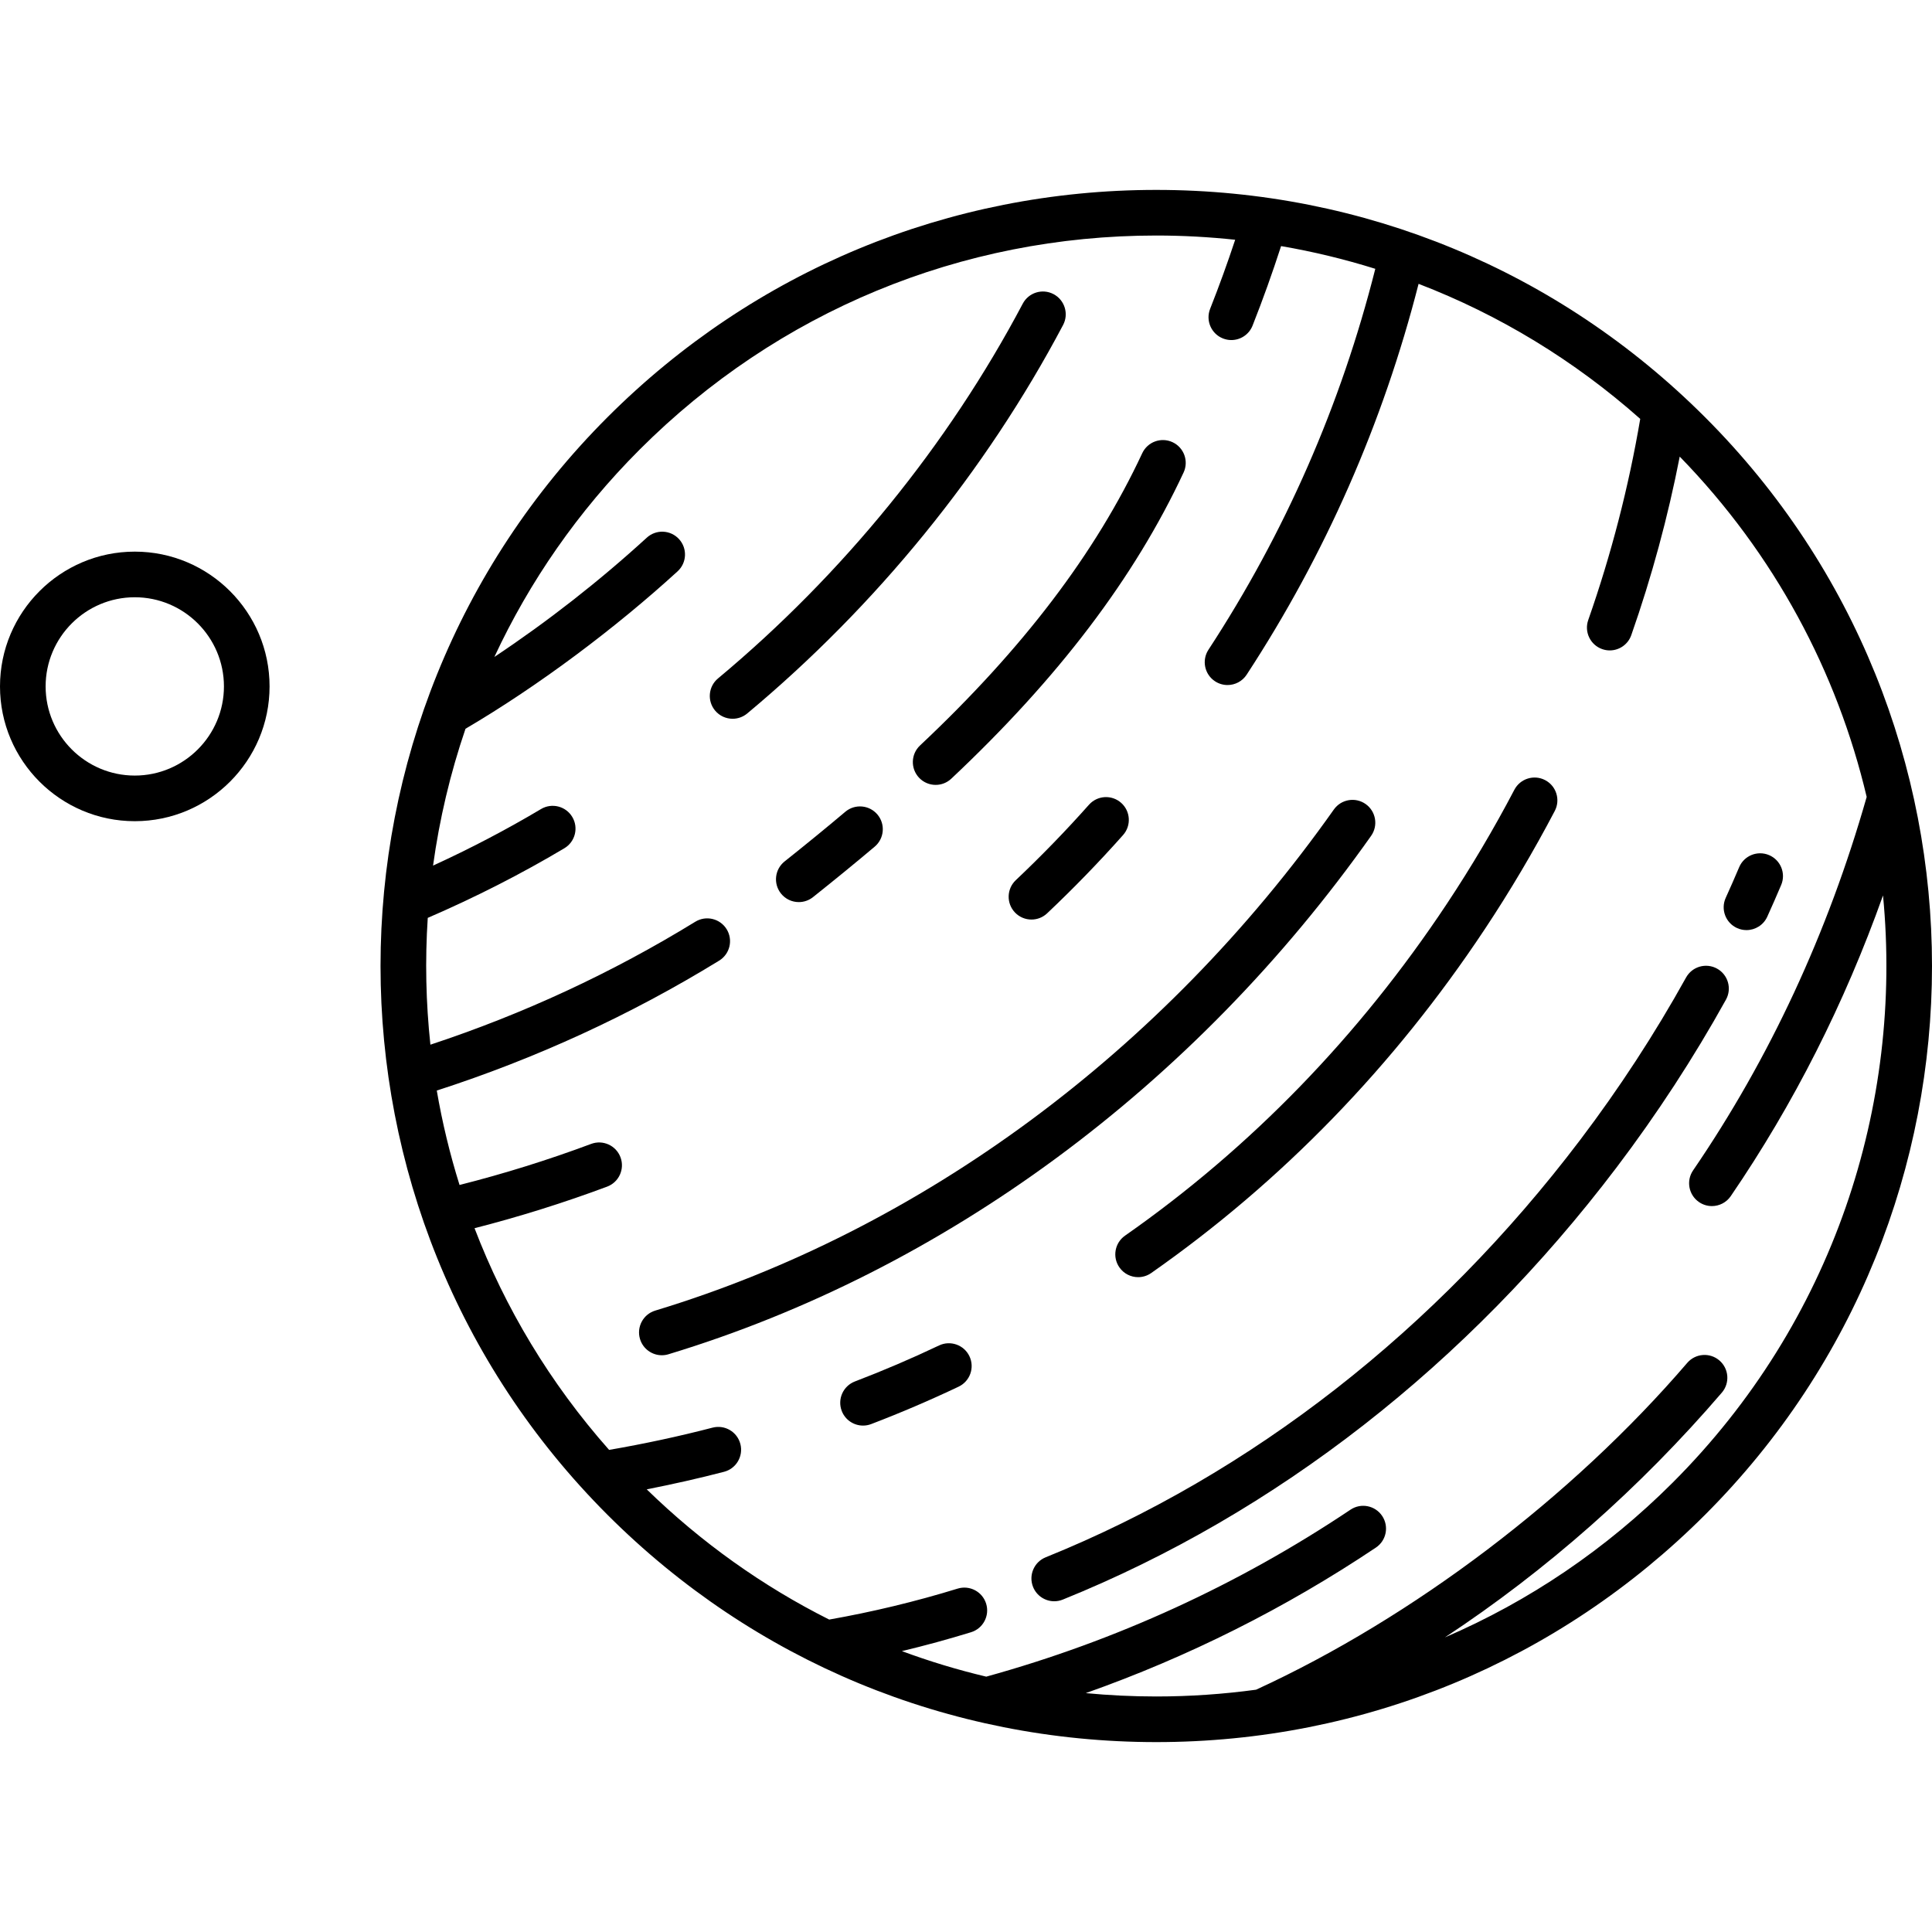
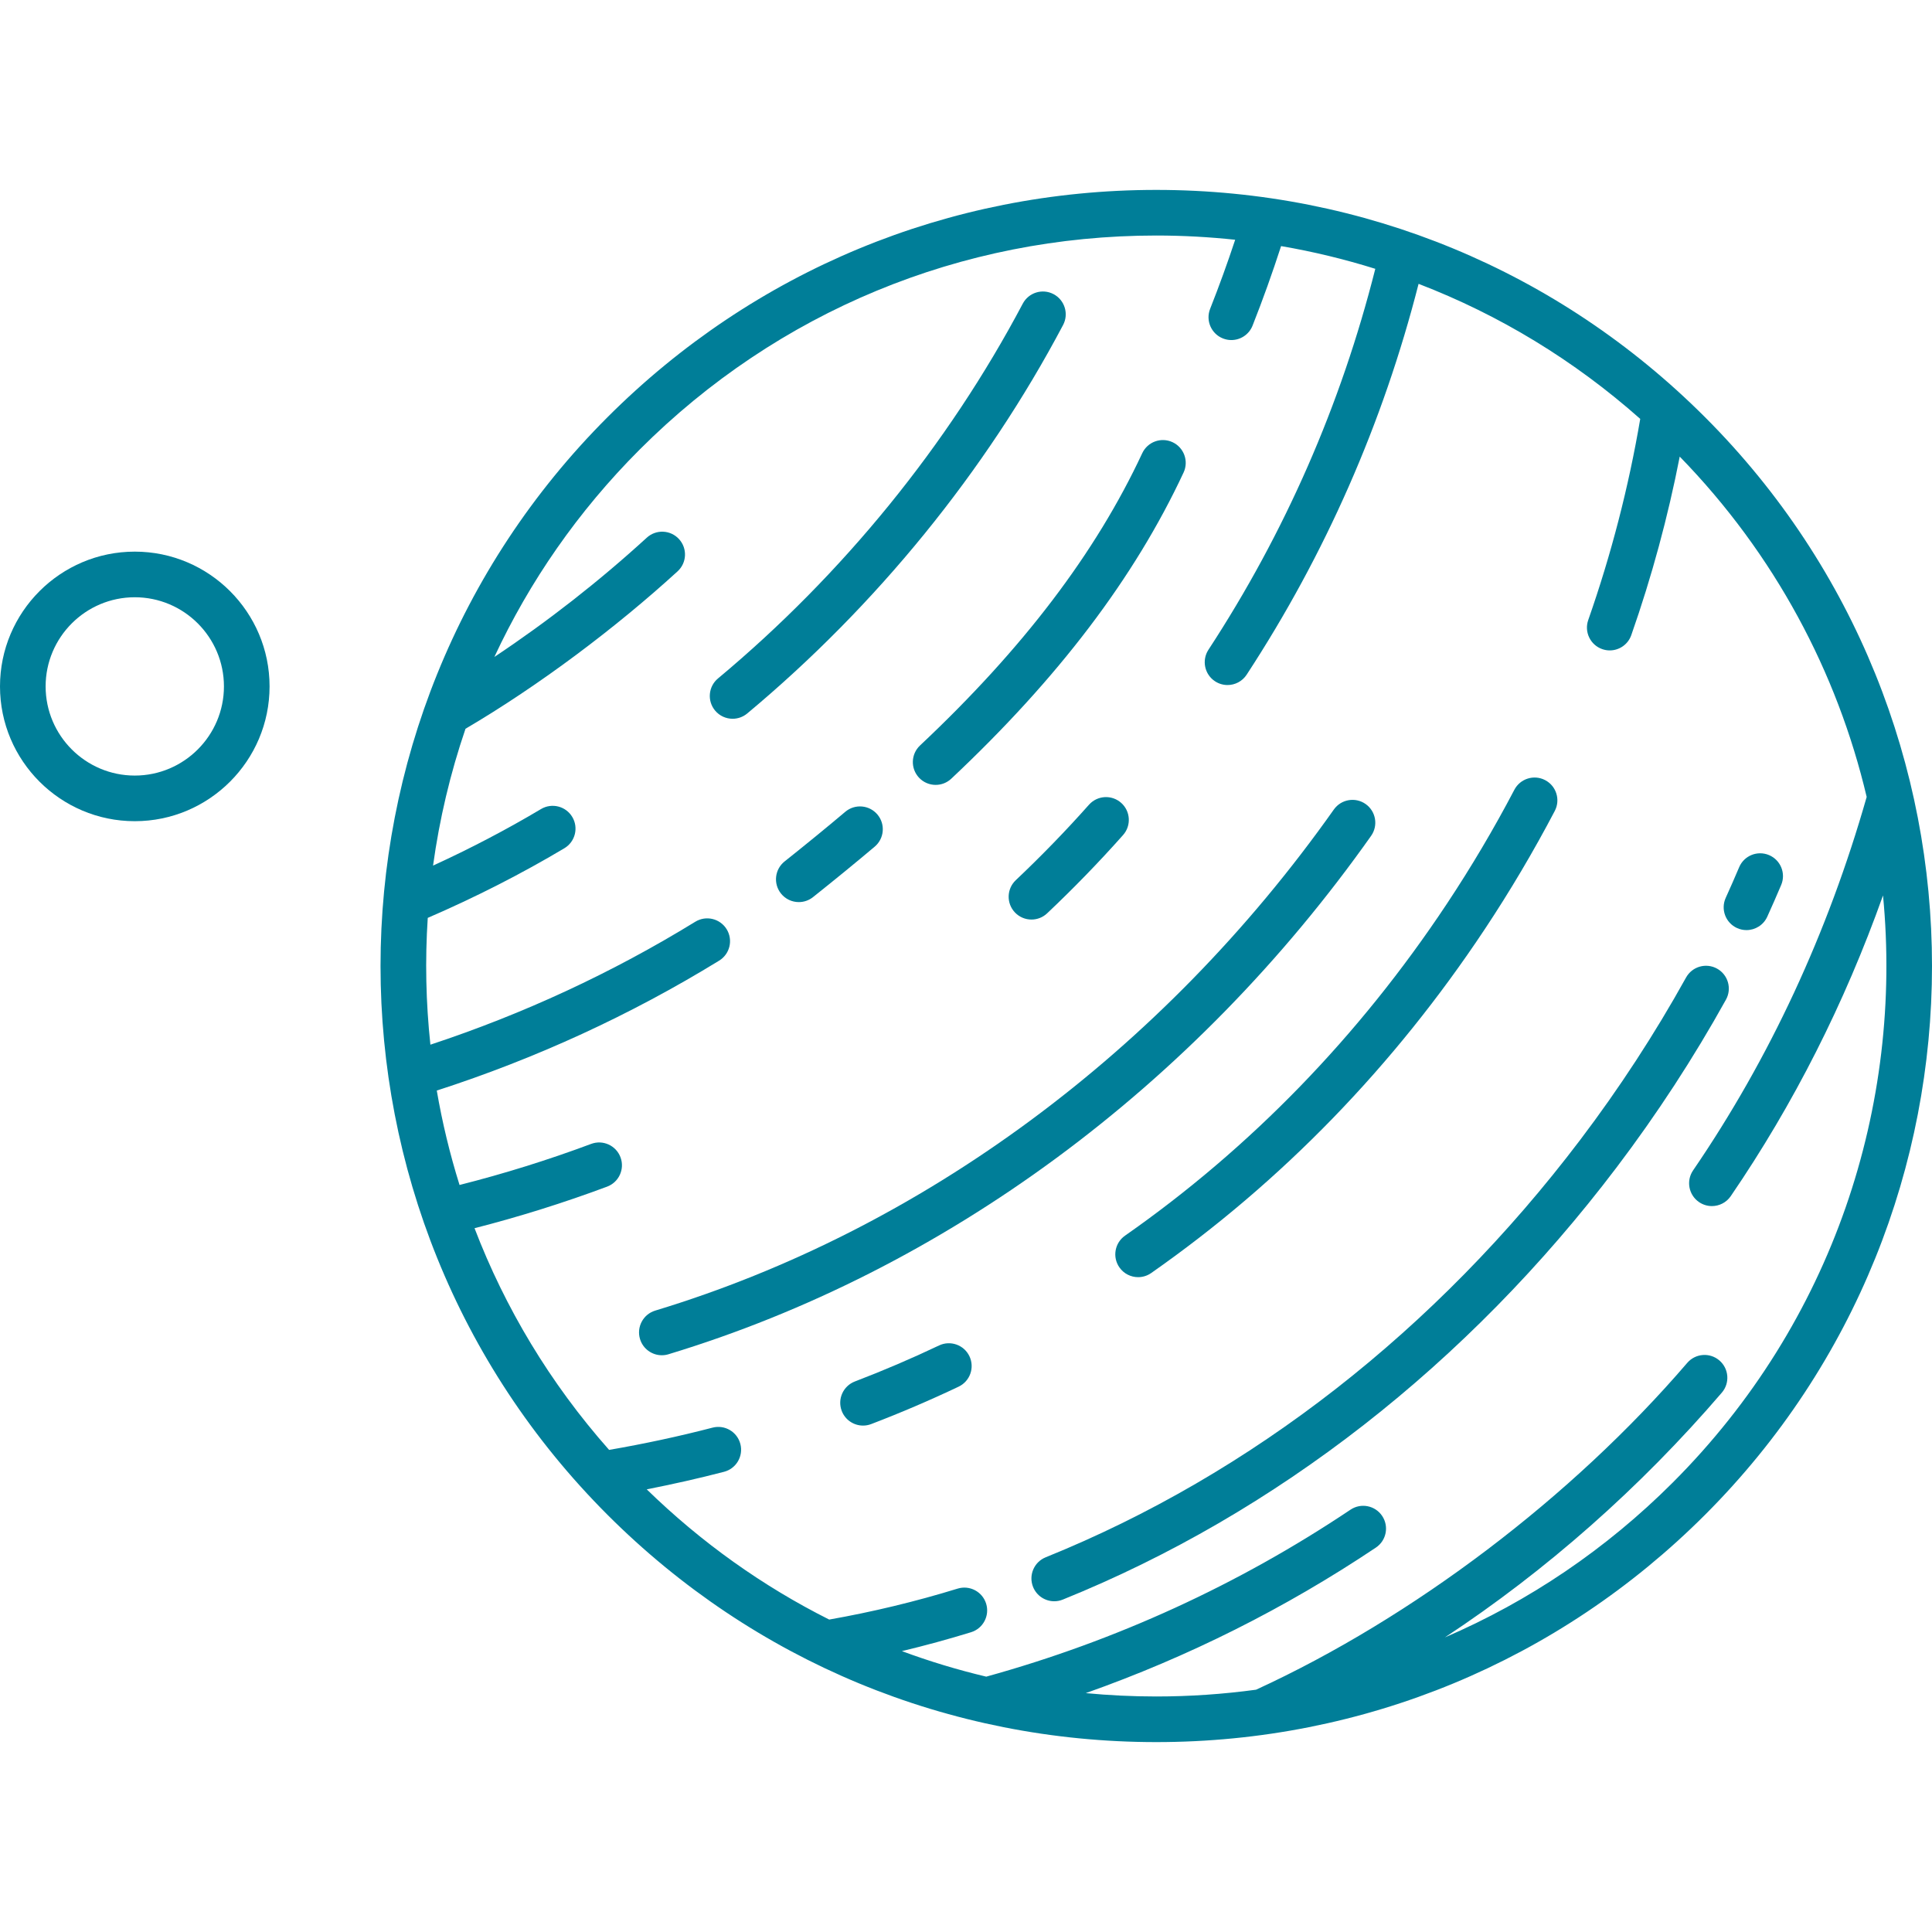
<svg xmlns="http://www.w3.org/2000/svg" version="1.1" id="Capa_1" x="0px" y="0px" viewBox="0 0 338.767 338.767" style="enable-background:new 0 0 338.767 338.767;" xml:space="preserve">
  <g>
-     <path d="M298.973,73.157c-25.702-25.703-59.877-39.858-96.227-39.858s-70.523,14.155-96.227,39.858   c-53.06,53.06-53.06,139.394,0,192.454c25.703,25.703,59.877,39.858,96.227,39.858s70.524-14.155,96.227-39.858   C352.032,212.55,352.032,126.216,298.973,73.157z M293.316,259.953c-11.681,11.681-25.225,20.819-39.956,27.156   c17.744-11.698,34.215-26.208,48.558-42.92c1.438-1.676,1.246-4.202-0.43-5.64c-1.678-1.44-4.202-1.247-5.641,0.43   c-20.23,23.57-48.084,44.664-75.601,57.302c-5.753,0.781-11.595,1.188-17.501,1.188c-4.154,0-8.276-0.2-12.359-0.589   c17.939-6.343,34.995-14.887,50.872-25.52c1.836-1.229,2.327-3.714,1.098-5.549c-1.229-1.835-3.712-2.328-5.549-1.098   c-19.625,13.143-41.113,22.987-63.873,29.279c-5.029-1.193-9.966-2.688-14.791-4.477c4.071-0.974,8.123-2.079,12.128-3.313   c2.111-0.651,3.296-2.89,2.645-5.001c-0.649-2.11-2.89-3.294-5-2.645c-7.405,2.282-14.973,4.095-22.518,5.427   c-11.638-5.838-22.419-13.502-31.997-22.834c4.553-0.896,9.091-1.914,13.555-3.076c2.138-0.556,3.421-2.74,2.864-4.878   c-0.555-2.138-2.736-3.42-4.878-2.864c-5.959,1.55-12.05,2.85-18.137,3.902c-10.388-11.731-18.255-24.923-23.597-38.872   c7.844-2.009,15.644-4.451,23.246-7.289c2.069-0.772,3.121-3.077,2.348-5.146c-0.772-2.069-3.079-3.122-5.146-2.348   c-7.545,2.817-15.292,5.233-23.078,7.202c-1.7-5.44-3.033-10.971-3.992-16.555c17.341-5.604,33.99-13.242,49.518-22.786   c1.882-1.157,2.47-3.62,1.313-5.502c-1.158-1.881-3.62-2.47-5.503-1.313c-14.584,8.964-30.193,16.189-46.445,21.555   c-0.793-7.386-0.95-14.826-0.465-22.234c8.314-3.591,16.365-7.688,23.955-12.209c1.897-1.13,2.521-3.585,1.39-5.483   c-1.13-1.898-3.585-2.521-5.483-1.39c-6.041,3.597-12.387,6.918-18.932,9.917c1.118-8.127,3.015-16.165,5.69-23.995   c12.924-7.601,26.339-17.69,37.186-27.603c1.631-1.49,1.745-4.02,0.255-5.651c-1.491-1.632-4.021-1.745-5.651-0.254   c-8.4,7.676-17.365,14.679-26.729,20.916c6.137-13.178,14.632-25.519,25.492-36.379c24.192-24.192,56.357-37.516,90.57-37.516   c4.656,0,9.271,0.255,13.836,0.743c-1.347,4.072-2.817,8.13-4.393,12.113c-0.813,2.054,0.193,4.378,2.248,5.191   c0.482,0.191,0.98,0.282,1.471,0.282c1.593,0,3.099-0.958,3.721-2.529c1.813-4.582,3.485-9.26,5.002-13.947   c5.613,0.961,11.128,2.297,16.52,3.984c-6.004,23.81-15.831,46.266-29.255,66.792c-1.209,1.849-0.69,4.328,1.158,5.537   c0.676,0.442,1.435,0.653,2.186,0.653c1.305,0,2.584-0.638,3.352-1.811c13.785-21.077,23.913-44.115,30.148-68.536   c14.147,5.434,27.287,13.409,38.866,23.679c-2.015,11.874-5.07,23.73-9.118,35.272c-0.731,2.084,0.365,4.367,2.45,5.099   c0.438,0.154,0.885,0.227,1.324,0.227c1.651,0,3.197-1.03,3.774-2.677c3.599-10.259,6.438-20.76,8.495-31.309   c16.699,17.153,27.627,37.862,32.781,59.675c-6.798,23.85-17.03,45.879-30.438,65.486c-1.247,1.823-0.779,4.313,1.044,5.56   c0.69,0.472,1.477,0.699,2.254,0.699c1.276,0,2.531-0.61,3.306-1.743c11.018-16.112,19.958-33.794,26.699-52.727   C333.716,193.8,321.43,231.839,293.316,259.953z" />
-     <path d="M23.633,96.726C10.602,96.726,0,107.328,0,120.359s10.602,23.633,23.633,23.633s23.634-10.602,23.634-23.633   S36.664,96.726,23.633,96.726z M23.633,135.992c-8.62,0-15.633-7.013-15.633-15.633s7.013-15.633,15.633-15.633   s15.634,7.013,15.634,15.633S32.253,135.992,23.633,135.992z" />
-     <path d="M197.27,216.666c-1.811,1.267-2.251,3.761-0.984,5.571c0.778,1.112,2.02,1.707,3.281,1.707   c0.791,0,1.592-0.235,2.289-0.723c22.879-16.008,42.555-36.287,58.479-60.273c4.438-6.686,8.573-13.669,12.288-20.754   c1.025-1.957,0.271-4.375-1.686-5.4c-1.952-1.025-4.374-0.272-5.4,1.685c-3.587,6.843-7.58,13.587-11.866,20.044   C238.301,181.672,219.324,201.234,197.27,216.666z" />
-     <path d="M164.66,235.919c-4.826,2.292-9.791,4.417-14.757,6.314c-2.063,0.789-3.098,3.101-2.309,5.164   c0.609,1.594,2.127,2.573,3.737,2.573c0.475,0,0.957-0.085,1.427-0.265c5.16-1.972,10.319-4.179,15.333-6.561   c1.996-0.948,2.845-3.334,1.897-5.329C169.042,235.821,166.655,234.973,164.66,235.919z" />
-     <path d="M240.418,146.561c1.275-1.804,0.846-4.3-0.958-5.575c-1.803-1.275-4.3-0.845-5.575,0.958   c-30.046,42.51-72.305,73.713-118.993,87.863c-2.114,0.641-3.309,2.874-2.668,4.988c0.523,1.728,2.11,2.841,3.826,2.841   c0.385,0,0.775-0.056,1.162-0.173C165.595,222.8,209.35,190.517,240.418,146.561z" />
-     <path d="M131.021,125.104c22.662-18.894,41.814-42.449,55.387-68.119c1.032-1.953,0.286-4.373-1.667-5.406   c-1.954-1.035-4.373-0.286-5.405,1.667c-13.09,24.758-31.568,47.481-53.438,65.714c-1.696,1.415-1.926,3.937-0.511,5.634   c0.791,0.949,1.929,1.438,3.074,1.438C129.364,126.032,130.272,125.728,131.021,125.104z" />
-     <path d="M304.583,162.73c0.537,0.244,1.1,0.359,1.653,0.359c1.52,0,2.974-0.872,3.644-2.346c0.838-1.843,1.658-3.714,2.44-5.563   c0.861-2.034-0.091-4.381-2.125-5.242c-2.035-0.861-4.382,0.09-5.242,2.125c-0.755,1.784-1.548,3.59-2.356,5.37   C301.683,159.445,302.572,161.816,304.583,162.73z" />
-     <path d="M301.081,169.845c-1.931-1.072-4.365-0.374-5.438,1.557c-5.468,9.855-11.719,19.443-18.58,28.495   c-25.229,33.293-57.633,58.594-93.705,73.166c-2.049,0.828-3.038,3.159-2.211,5.207c0.629,1.558,2.128,2.503,3.71,2.503   c0.499,0,1.007-0.094,1.497-0.292c37.412-15.114,70.983-41.308,97.085-75.752c7.089-9.353,13.548-19.26,19.2-29.446   C303.71,173.351,303.013,170.917,301.081,169.845z" />
-     <path d="M190.943,141.11c-4.038,4.545-8.354,8.994-12.827,13.222c-1.605,1.518-1.678,4.049-0.16,5.655   c0.787,0.833,1.846,1.252,2.908,1.252c0.985,0,1.974-0.362,2.746-1.093c4.643-4.387,9.122-9.004,13.313-13.723   c1.468-1.652,1.318-4.18-0.334-5.647C194.938,139.31,192.41,139.458,190.943,141.11z" />
-     <path d="M161.323,130.713c-1.609,1.514-1.688,4.045-0.174,5.654c0.787,0.837,1.85,1.26,2.915,1.26c0.982,0,1.967-0.36,2.739-1.086   c18.801-17.681,32.125-35.242,40.733-53.688c0.934-2.001,0.068-4.382-1.934-5.316c-2.001-0.934-4.382-0.069-5.316,1.933   C192.116,96.979,179.371,113.741,161.323,130.713z" />
-     <path d="M148.218,142.343c-3.322,2.801-6.804,5.649-10.644,8.706c-1.729,1.376-2.014,3.893-0.638,5.621   c0.789,0.992,1.955,1.508,3.132,1.508c0.873,0,1.752-0.285,2.488-0.871c3.899-3.104,7.438-5.999,10.817-8.849   c1.689-1.424,1.904-3.948,0.479-5.637C152.43,141.134,149.905,140.919,148.218,142.343z" />
+     <path fill="#007E98" d="M298.973,73.157c-25.702-25.703-59.877-39.858-96.227-39.858s-70.523,14.155-96.227,39.858   c-53.06,53.06-53.06,139.394,0,192.454c25.703,25.703,59.877,39.858,96.227,39.858s70.524-14.155,96.227-39.858   C352.032,212.55,352.032,126.216,298.973,73.157z M293.316,259.953c-11.681,11.681-25.225,20.819-39.956,27.156   c17.744-11.698,34.215-26.208,48.558-42.92c1.438-1.676,1.246-4.202-0.43-5.64c-1.678-1.44-4.202-1.247-5.641,0.43   c-20.23,23.57-48.084,44.664-75.601,57.302c-5.753,0.781-11.595,1.188-17.501,1.188c-4.154,0-8.276-0.2-12.359-0.589   c17.939-6.343,34.995-14.887,50.872-25.52c1.836-1.229,2.327-3.714,1.098-5.549c-1.229-1.835-3.712-2.328-5.549-1.098   c-19.625,13.143-41.113,22.987-63.873,29.279c-5.029-1.193-9.966-2.688-14.791-4.477c4.071-0.974,8.123-2.079,12.128-3.313   c2.111-0.651,3.296-2.89,2.645-5.001c-0.649-2.11-2.89-3.294-5-2.645c-7.405,2.282-14.973,4.095-22.518,5.427   c-11.638-5.838-22.419-13.502-31.997-22.834c4.553-0.896,9.091-1.914,13.555-3.076c2.138-0.556,3.421-2.74,2.864-4.878   c-0.555-2.138-2.736-3.42-4.878-2.864c-5.959,1.55-12.05,2.85-18.137,3.902c-10.388-11.731-18.255-24.923-23.597-38.872   c7.844-2.009,15.644-4.451,23.246-7.289c2.069-0.772,3.121-3.077,2.348-5.146c-0.772-2.069-3.079-3.122-5.146-2.348   c-7.545,2.817-15.292,5.233-23.078,7.202c-1.7-5.44-3.033-10.971-3.992-16.555c17.341-5.604,33.99-13.242,49.518-22.786   c1.882-1.157,2.47-3.62,1.313-5.502c-1.158-1.881-3.62-2.47-5.503-1.313c-14.584,8.964-30.193,16.189-46.445,21.555   c-0.793-7.386-0.95-14.826-0.465-22.234c8.314-3.591,16.365-7.688,23.955-12.209c1.897-1.13,2.521-3.585,1.39-5.483   c-1.13-1.898-3.585-2.521-5.483-1.39c-6.041,3.597-12.387,6.918-18.932,9.917c1.118-8.127,3.015-16.165,5.69-23.995   c12.924-7.601,26.339-17.69,37.186-27.603c1.631-1.49,1.745-4.02,0.255-5.651c-1.491-1.632-4.021-1.745-5.651-0.254   c-8.4,7.676-17.365,14.679-26.729,20.916c6.137-13.178,14.632-25.519,25.492-36.379c24.192-24.192,56.357-37.516,90.57-37.516   c4.656,0,9.271,0.255,13.836,0.743c-1.347,4.072-2.817,8.13-4.393,12.113c-0.813,2.054,0.193,4.378,2.248,5.191   c0.482,0.191,0.98,0.282,1.471,0.282c1.593,0,3.099-0.958,3.721-2.529c1.813-4.582,3.485-9.26,5.002-13.947   c5.613,0.961,11.128,2.297,16.52,3.984c-6.004,23.81-15.831,46.266-29.255,66.792c-1.209,1.849-0.69,4.328,1.158,5.537   c0.676,0.442,1.435,0.653,2.186,0.653c1.305,0,2.584-0.638,3.352-1.811c13.785-21.077,23.913-44.115,30.148-68.536   c14.147,5.434,27.287,13.409,38.866,23.679c-2.015,11.874-5.07,23.73-9.118,35.272c-0.731,2.084,0.365,4.367,2.45,5.099   c0.438,0.154,0.885,0.227,1.324,0.227c1.651,0,3.197-1.03,3.774-2.677c3.599-10.259,6.438-20.76,8.495-31.309   c16.699,17.153,27.627,37.862,32.781,59.675c-6.798,23.85-17.03,45.879-30.438,65.486c-1.247,1.823-0.779,4.313,1.044,5.56   c0.69,0.472,1.477,0.699,2.254,0.699c1.276,0,2.531-0.61,3.306-1.743c11.018-16.112,19.958-33.794,26.699-52.727   C333.716,193.8,321.43,231.839,293.316,259.953z" />
+     <path fill="#007E98" d="M23.633,96.726C10.602,96.726,0,107.328,0,120.359s10.602,23.633,23.633,23.633s23.634-10.602,23.634-23.633   S36.664,96.726,23.633,96.726z M23.633,135.992c-8.62,0-15.633-7.013-15.633-15.633s7.013-15.633,15.633-15.633   s15.634,7.013,15.634,15.633S32.253,135.992,23.633,135.992z" />
+     <path fill="#007E98" d="M197.27,216.666c-1.811,1.267-2.251,3.761-0.984,5.571c0.778,1.112,2.02,1.707,3.281,1.707   c0.791,0,1.592-0.235,2.289-0.723c22.879-16.008,42.555-36.287,58.479-60.273c4.438-6.686,8.573-13.669,12.288-20.754   c1.025-1.957,0.271-4.375-1.686-5.4c-1.952-1.025-4.374-0.272-5.4,1.685c-3.587,6.843-7.58,13.587-11.866,20.044   C238.301,181.672,219.324,201.234,197.27,216.666z" />
+     <path fill="#007E98" d="M164.66,235.919c-4.826,2.292-9.791,4.417-14.757,6.314c-2.063,0.789-3.098,3.101-2.309,5.164   c0.609,1.594,2.127,2.573,3.737,2.573c0.475,0,0.957-0.085,1.427-0.265c5.16-1.972,10.319-4.179,15.333-6.561   c1.996-0.948,2.845-3.334,1.897-5.329C169.042,235.821,166.655,234.973,164.66,235.919z" />
+     <path fill="#007E98" d="M240.418,146.561c1.275-1.804,0.846-4.3-0.958-5.575c-1.803-1.275-4.3-0.845-5.575,0.958   c-30.046,42.51-72.305,73.713-118.993,87.863c-2.114,0.641-3.309,2.874-2.668,4.988c0.523,1.728,2.11,2.841,3.826,2.841   c0.385,0,0.775-0.056,1.162-0.173C165.595,222.8,209.35,190.517,240.418,146.561z" />
+     <path fill="#007E98" d="M131.021,125.104c22.662-18.894,41.814-42.449,55.387-68.119c1.032-1.953,0.286-4.373-1.667-5.406   c-1.954-1.035-4.373-0.286-5.405,1.667c-13.09,24.758-31.568,47.481-53.438,65.714c-1.696,1.415-1.926,3.937-0.511,5.634   c0.791,0.949,1.929,1.438,3.074,1.438C129.364,126.032,130.272,125.728,131.021,125.104z" />
+     <path fill="#007E98" d="M304.583,162.73c0.537,0.244,1.1,0.359,1.653,0.359c1.52,0,2.974-0.872,3.644-2.346c0.838-1.843,1.658-3.714,2.44-5.563   c0.861-2.034-0.091-4.381-2.125-5.242c-2.035-0.861-4.382,0.09-5.242,2.125c-0.755,1.784-1.548,3.59-2.356,5.37   C301.683,159.445,302.572,161.816,304.583,162.73z" />
+     <path fill="#007E98" d="M301.081,169.845c-1.931-1.072-4.365-0.374-5.438,1.557c-5.468,9.855-11.719,19.443-18.58,28.495   c-25.229,33.293-57.633,58.594-93.705,73.166c-2.049,0.828-3.038,3.159-2.211,5.207c0.629,1.558,2.128,2.503,3.71,2.503   c0.499,0,1.007-0.094,1.497-0.292c37.412-15.114,70.983-41.308,97.085-75.752c7.089-9.353,13.548-19.26,19.2-29.446   C303.71,173.351,303.013,170.917,301.081,169.845z" />
+     <path fill="#007E98" d="M190.943,141.11c-4.038,4.545-8.354,8.994-12.827,13.222c-1.605,1.518-1.678,4.049-0.16,5.655   c0.787,0.833,1.846,1.252,2.908,1.252c0.985,0,1.974-0.362,2.746-1.093c4.643-4.387,9.122-9.004,13.313-13.723   c1.468-1.652,1.318-4.18-0.334-5.647C194.938,139.31,192.41,139.458,190.943,141.11z" />
+     <path fill="#007E98" d="M161.323,130.713c-1.609,1.514-1.688,4.045-0.174,5.654c0.787,0.837,1.85,1.26,2.915,1.26c0.982,0,1.967-0.36,2.739-1.086   c18.801-17.681,32.125-35.242,40.733-53.688c0.934-2.001,0.068-4.382-1.934-5.316c-2.001-0.934-4.382-0.069-5.316,1.933   C192.116,96.979,179.371,113.741,161.323,130.713z" />
+     <path fill="#007E98" d="M148.218,142.343c-3.322,2.801-6.804,5.649-10.644,8.706c-1.729,1.376-2.014,3.893-0.638,5.621   c0.789,0.992,1.955,1.508,3.132,1.508c0.873,0,1.752-0.285,2.488-0.871c3.899-3.104,7.438-5.999,10.817-8.849   c1.689-1.424,1.904-3.948,0.479-5.637C152.43,141.134,149.905,140.919,148.218,142.343z" />
  </g>
  <g>
</g>
  <g>
</g>
  <g>
</g>
  <g>
</g>
  <g>
</g>
  <g>
</g>
  <g>
</g>
  <g>
</g>
  <g>
</g>
  <g>
</g>
  <g>
</g>
  <g>
</g>
  <g>
</g>
  <g>
</g>
  <g>
</g>
</svg>
